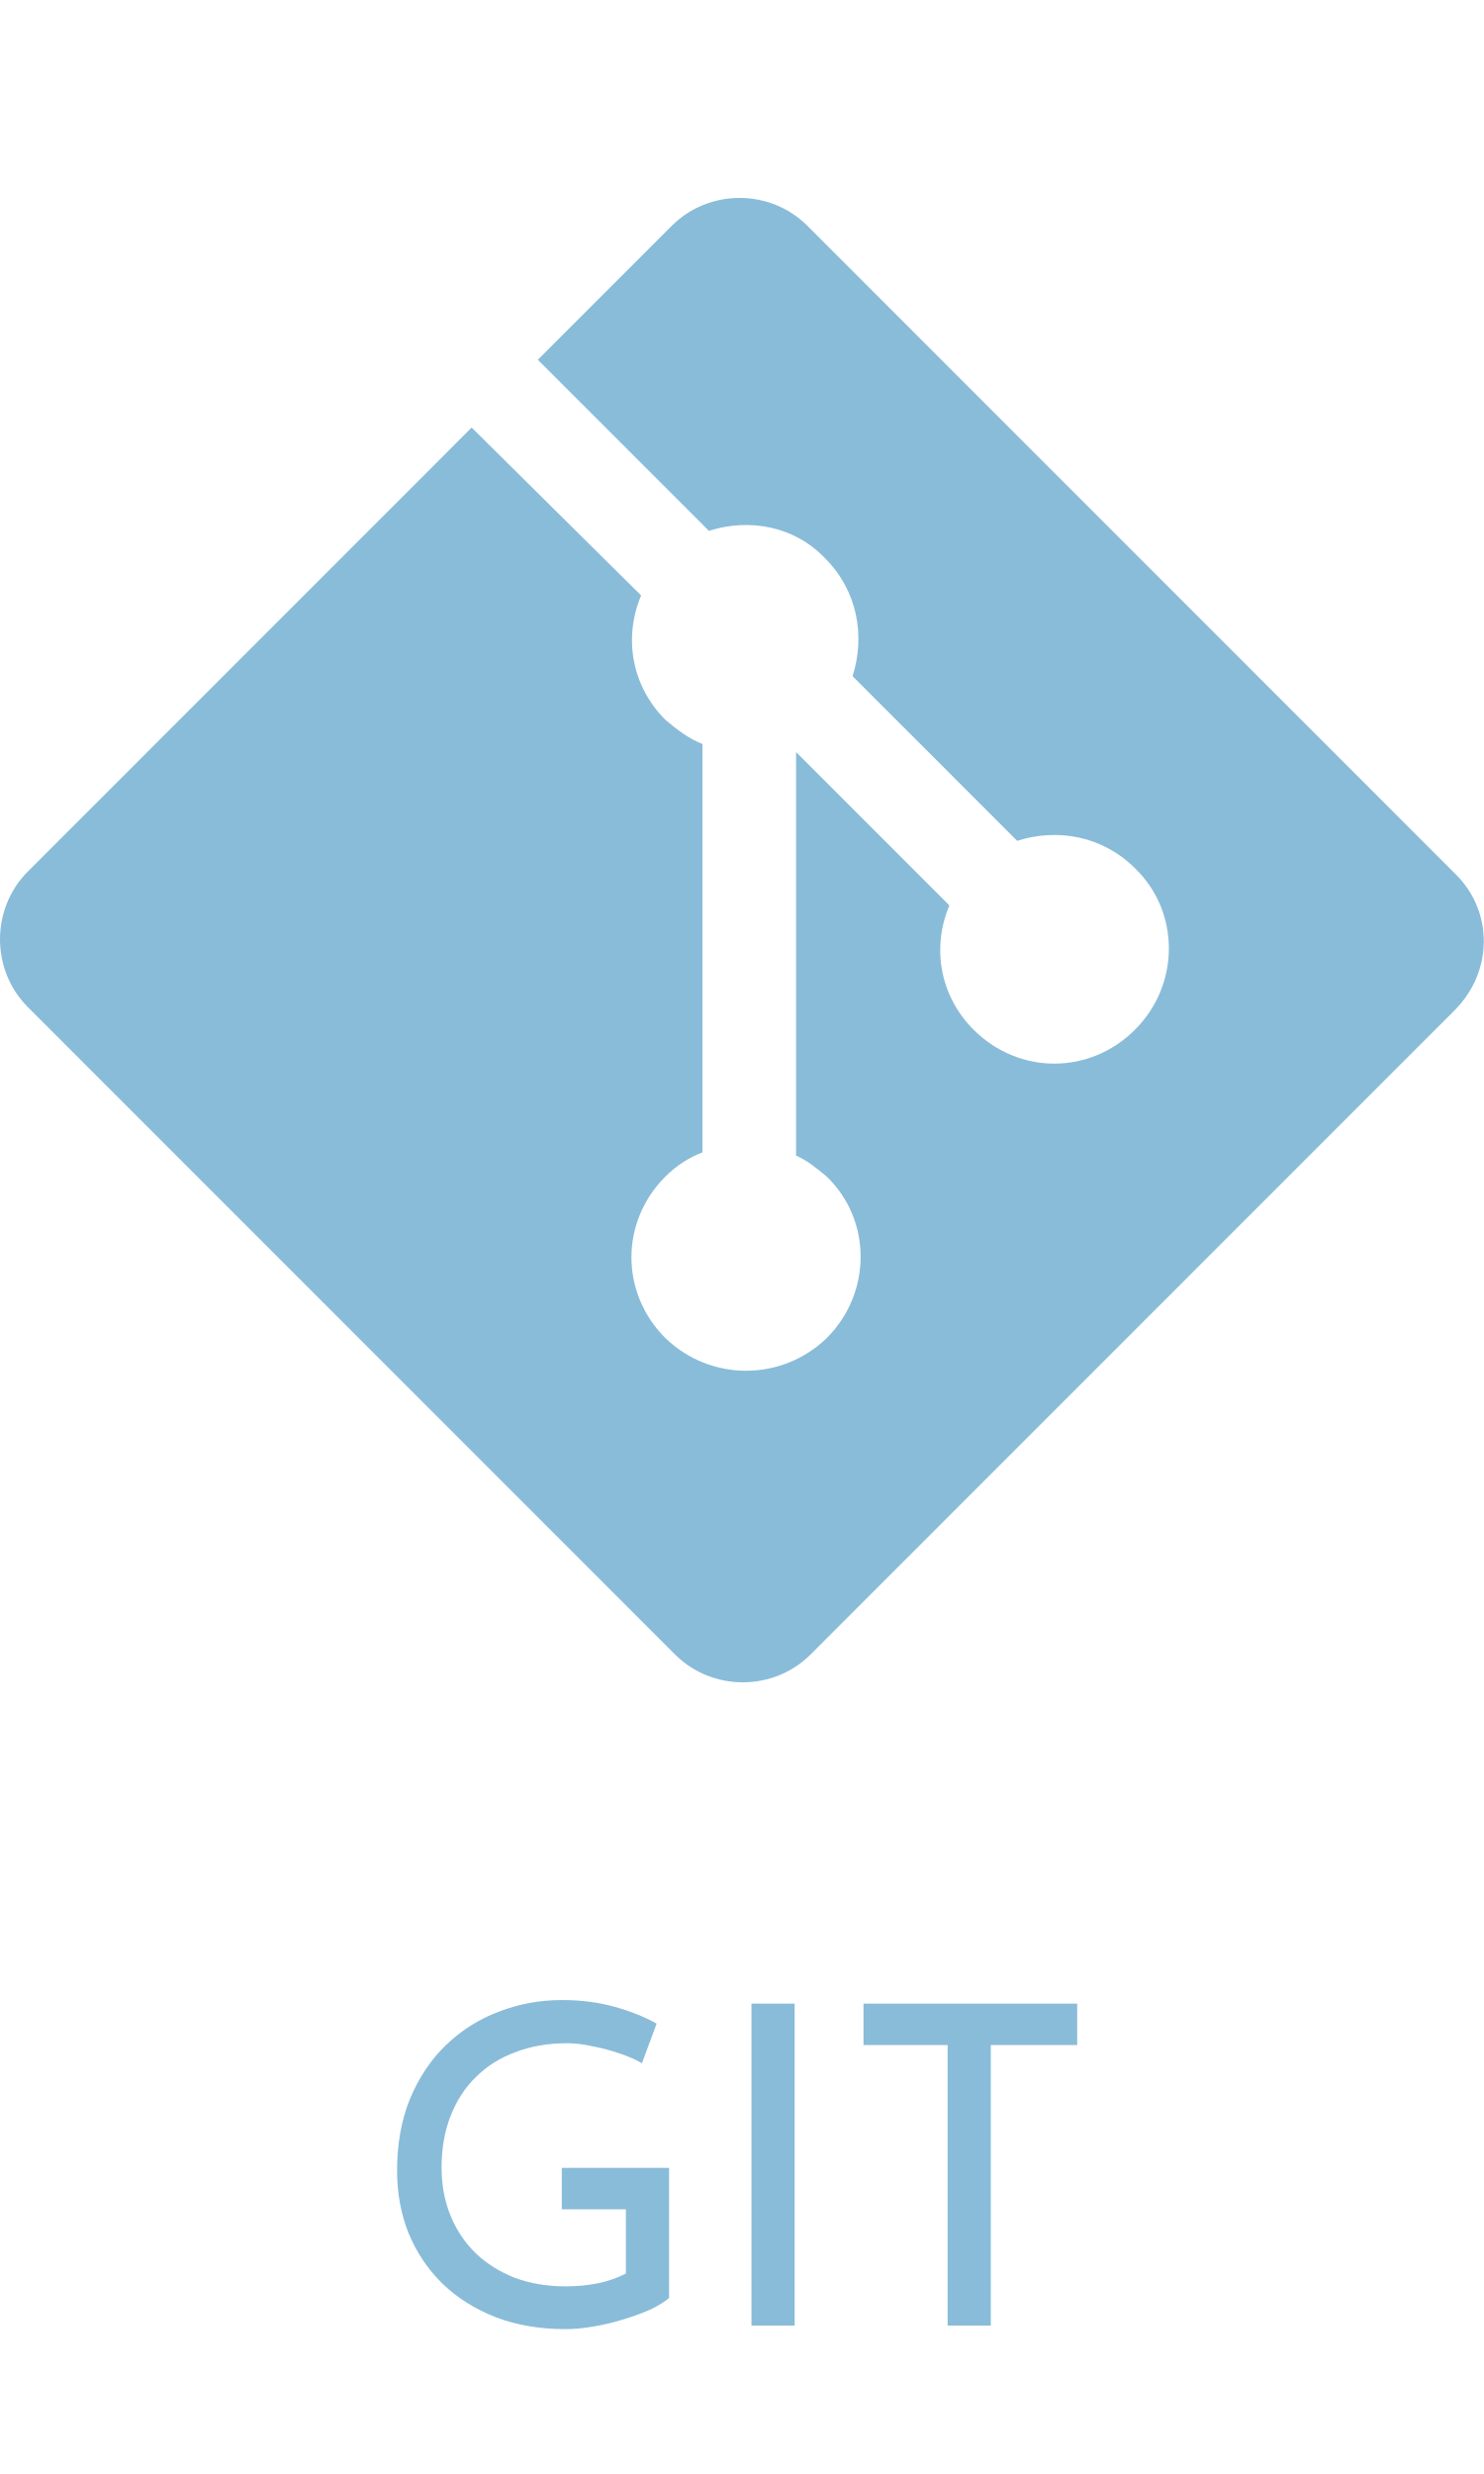
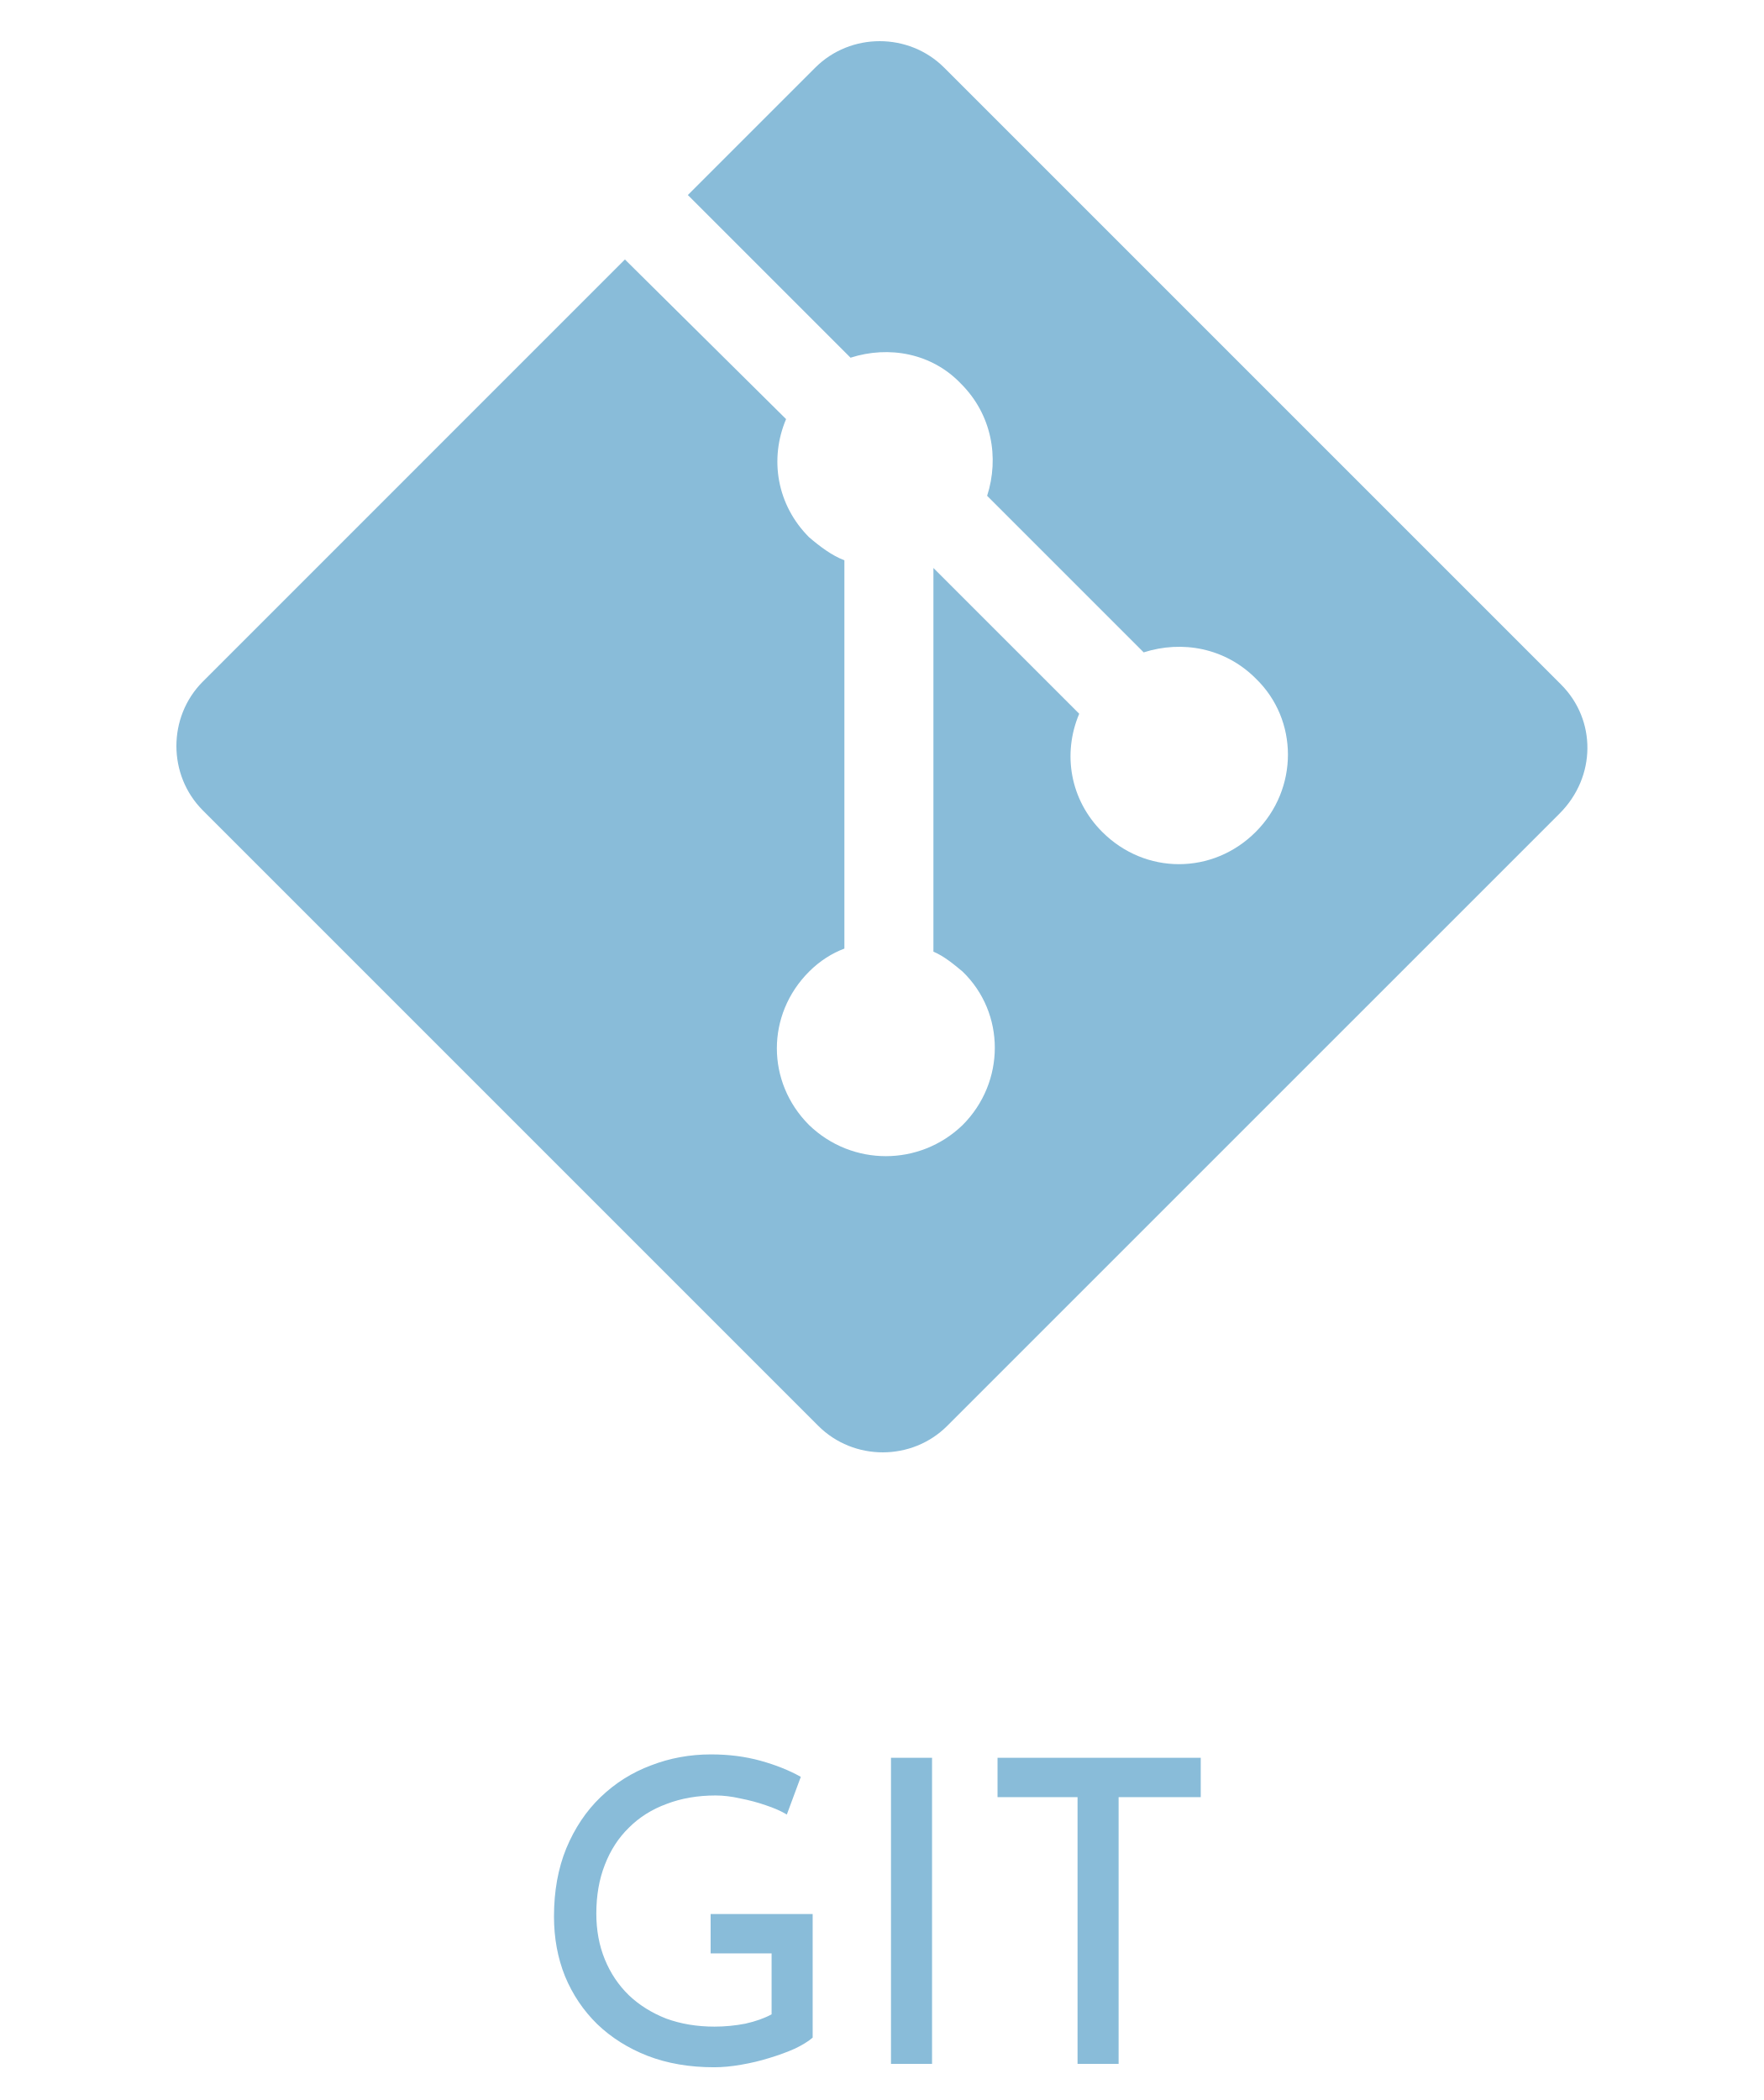
- <svg xmlns="http://www.w3.org/2000/svg" width="60" height="100" viewBox="0 0 60 100" fill="none">
-   <path d="M58.874 35.357L32.643 9.126C31.142 7.625 28.662 7.625 27.162 9.126L21.745 14.542L28.662 21.458C30.294 20.936 32.121 21.263 33.361 22.568C34.666 23.873 34.992 25.7 34.47 27.331L41.126 33.987C42.757 33.465 44.584 33.791 45.889 35.096C47.716 36.858 47.716 39.794 45.889 41.621C44.062 43.449 41.191 43.449 39.364 41.621C37.993 40.251 37.667 38.294 38.385 36.597L32.186 30.398V46.711C32.643 46.907 33.034 47.233 33.426 47.559C35.253 49.321 35.253 52.258 33.426 54.085C31.599 55.847 28.728 55.847 26.901 54.085C25.073 52.258 25.073 49.387 26.901 47.559C27.357 47.103 27.879 46.776 28.401 46.581V30.072C27.879 29.876 27.357 29.485 26.901 29.093C25.53 27.723 25.204 25.765 25.922 24.069L19.07 17.282L1.126 35.227C-0.375 36.728 -0.375 39.207 1.126 40.708L27.292 66.874C28.793 68.375 31.272 68.375 32.773 66.874L58.809 40.839C60.375 39.272 60.375 36.858 58.874 35.357Z" fill="#89BCD9" />
-   <path d="M27.052 92.884C26.872 93.04 26.62 93.196 26.296 93.352C25.972 93.496 25.612 93.628 25.216 93.748C24.832 93.868 24.43 93.964 24.01 94.036C23.602 94.108 23.218 94.144 22.858 94.144C21.814 94.144 20.872 93.982 20.032 93.658C19.204 93.334 18.49 92.884 17.89 92.308C17.302 91.732 16.846 91.054 16.522 90.274C16.21 89.494 16.054 88.648 16.054 87.736C16.054 86.656 16.228 85.69 16.576 84.838C16.936 83.974 17.422 83.248 18.034 82.66C18.658 82.06 19.372 81.61 20.176 81.31C20.98 80.998 21.832 80.842 22.732 80.842C23.488 80.842 24.19 80.932 24.838 81.112C25.486 81.292 26.056 81.52 26.548 81.796L25.954 83.398C25.714 83.254 25.414 83.122 25.054 83.002C24.706 82.882 24.346 82.786 23.974 82.714C23.602 82.63 23.254 82.588 22.93 82.588C22.162 82.588 21.466 82.708 20.842 82.948C20.218 83.176 19.684 83.512 19.24 83.956C18.796 84.388 18.454 84.916 18.214 85.54C17.974 86.152 17.854 86.842 17.854 87.61C17.854 88.318 17.974 88.966 18.214 89.554C18.454 90.142 18.796 90.652 19.24 91.084C19.684 91.504 20.212 91.834 20.824 92.074C21.448 92.302 22.132 92.416 22.876 92.416C23.32 92.416 23.758 92.374 24.19 92.29C24.622 92.194 24.994 92.062 25.306 91.894V89.302H22.714V87.628H27.052V92.884ZM30.382 80.986H32.128V94H30.382V80.986ZM34.912 80.986H43.552V82.66H40.06V94H38.314V82.66H34.912V80.986Z" fill="#89BCD9" />
+ <svg xmlns="http://www.w3.org/2000/svg" width="100%" height="100%" viewBox="0 0 84 100" version="1.1" xml:space="preserve" style="fill-rule:evenodd;clip-rule:evenodd;stroke-linejoin:round;stroke-miterlimit:2;">
+   <g transform="matrix(1.12,0,0,1.12,42,49)">
+     <g transform="matrix(1,0,0,1,-30,-50)">
+       <clipPath id="_clip1">
+         <rect x="0" y="0" width="60" height="100" />
+       </clipPath>
+       <g clip-path="url(#_clip1)">
+         <path d="M58.874,35.357L32.643,9.126C31.142,7.625 28.662,7.625 27.162,9.126L21.745,14.542L28.662,21.458C30.294,20.936 32.121,21.263 33.361,22.568C34.666,23.873 34.992,25.7 34.47,27.331L41.126,33.987C42.757,33.465 44.584,33.791 45.889,35.096C47.716,36.858 47.716,39.794 45.889,41.621C44.062,43.449 41.191,43.449 39.364,41.621C37.993,40.251 37.667,38.294 38.385,36.597L32.186,30.398L32.186,46.711C32.643,46.907 33.034,47.233 33.426,47.559C35.253,49.321 35.253,52.258 33.426,54.085C31.599,55.847 28.728,55.847 26.901,54.085C25.073,52.258 25.073,49.387 26.901,47.559C27.357,47.103 27.879,46.776 28.401,46.581L28.401,30.072C27.879,29.876 27.357,29.485 26.901,29.093C25.53,27.723 25.204,25.765 25.922,24.069L19.07,17.282L1.126,35.227C-0.375,36.728 -0.375,39.207 1.126,40.708L27.292,66.874C28.793,68.375 31.272,68.375 32.773,66.874L58.809,40.839C60.375,39.272 60.375,36.858 58.874,35.357Z" style="fill:rgb(137,188,217);fill-rule:nonzero;" />
+         <path d="M27.052,92.884C26.872,93.04 26.62,93.196 26.296,93.352C25.972,93.496 25.612,93.628 25.216,93.748C24.832,93.868 24.43,93.964 24.01,94.036C23.602,94.108 23.218,94.144 22.858,94.144C21.814,94.144 20.872,93.982 20.032,93.658C19.204,93.334 18.49,92.884 17.89,92.308C17.302,91.732 16.846,91.054 16.522,90.274C16.21,89.494 16.054,88.648 16.054,87.736C16.054,86.656 16.228,85.69 16.576,84.838C16.936,83.974 17.422,83.248 18.034,82.66C18.658,82.06 19.372,81.61 20.176,81.31C20.98,80.998 21.832,80.842 22.732,80.842C23.488,80.842 24.19,80.932 24.838,81.112C25.486,81.292 26.056,81.52 26.548,81.796L25.954,83.398C25.714,83.254 25.414,83.122 25.054,83.002C24.706,82.882 24.346,82.786 23.974,82.714C23.602,82.63 23.254,82.588 22.93,82.588C22.162,82.588 21.466,82.708 20.842,82.948C20.218,83.176 19.684,83.512 19.24,83.956C18.796,84.388 18.454,84.916 18.214,85.54C17.974,86.152 17.854,86.842 17.854,87.61C17.854,88.318 17.974,88.966 18.214,89.554C18.454,90.142 18.796,90.652 19.24,91.084C19.684,91.504 20.212,91.834 20.824,92.074C21.448,92.302 22.132,92.416 22.876,92.416C23.32,92.416 23.758,92.374 24.19,92.29C24.622,92.194 24.994,92.062 25.306,91.894L25.306,89.302L22.714,89.302L22.714,87.628L27.052,87.628L27.052,92.884ZM30.382,80.986L32.128,80.986L32.128,94L30.382,94L30.382,80.986ZM34.912,80.986L43.552,80.986L43.552,82.66L40.06,82.66L40.06,94L38.314,94L38.314,82.66L34.912,82.66L34.912,80.986Z" style="fill:rgb(137,188,217);fill-rule:nonzero;" />
+       </g>
+     </g>
+   </g>
</svg>
